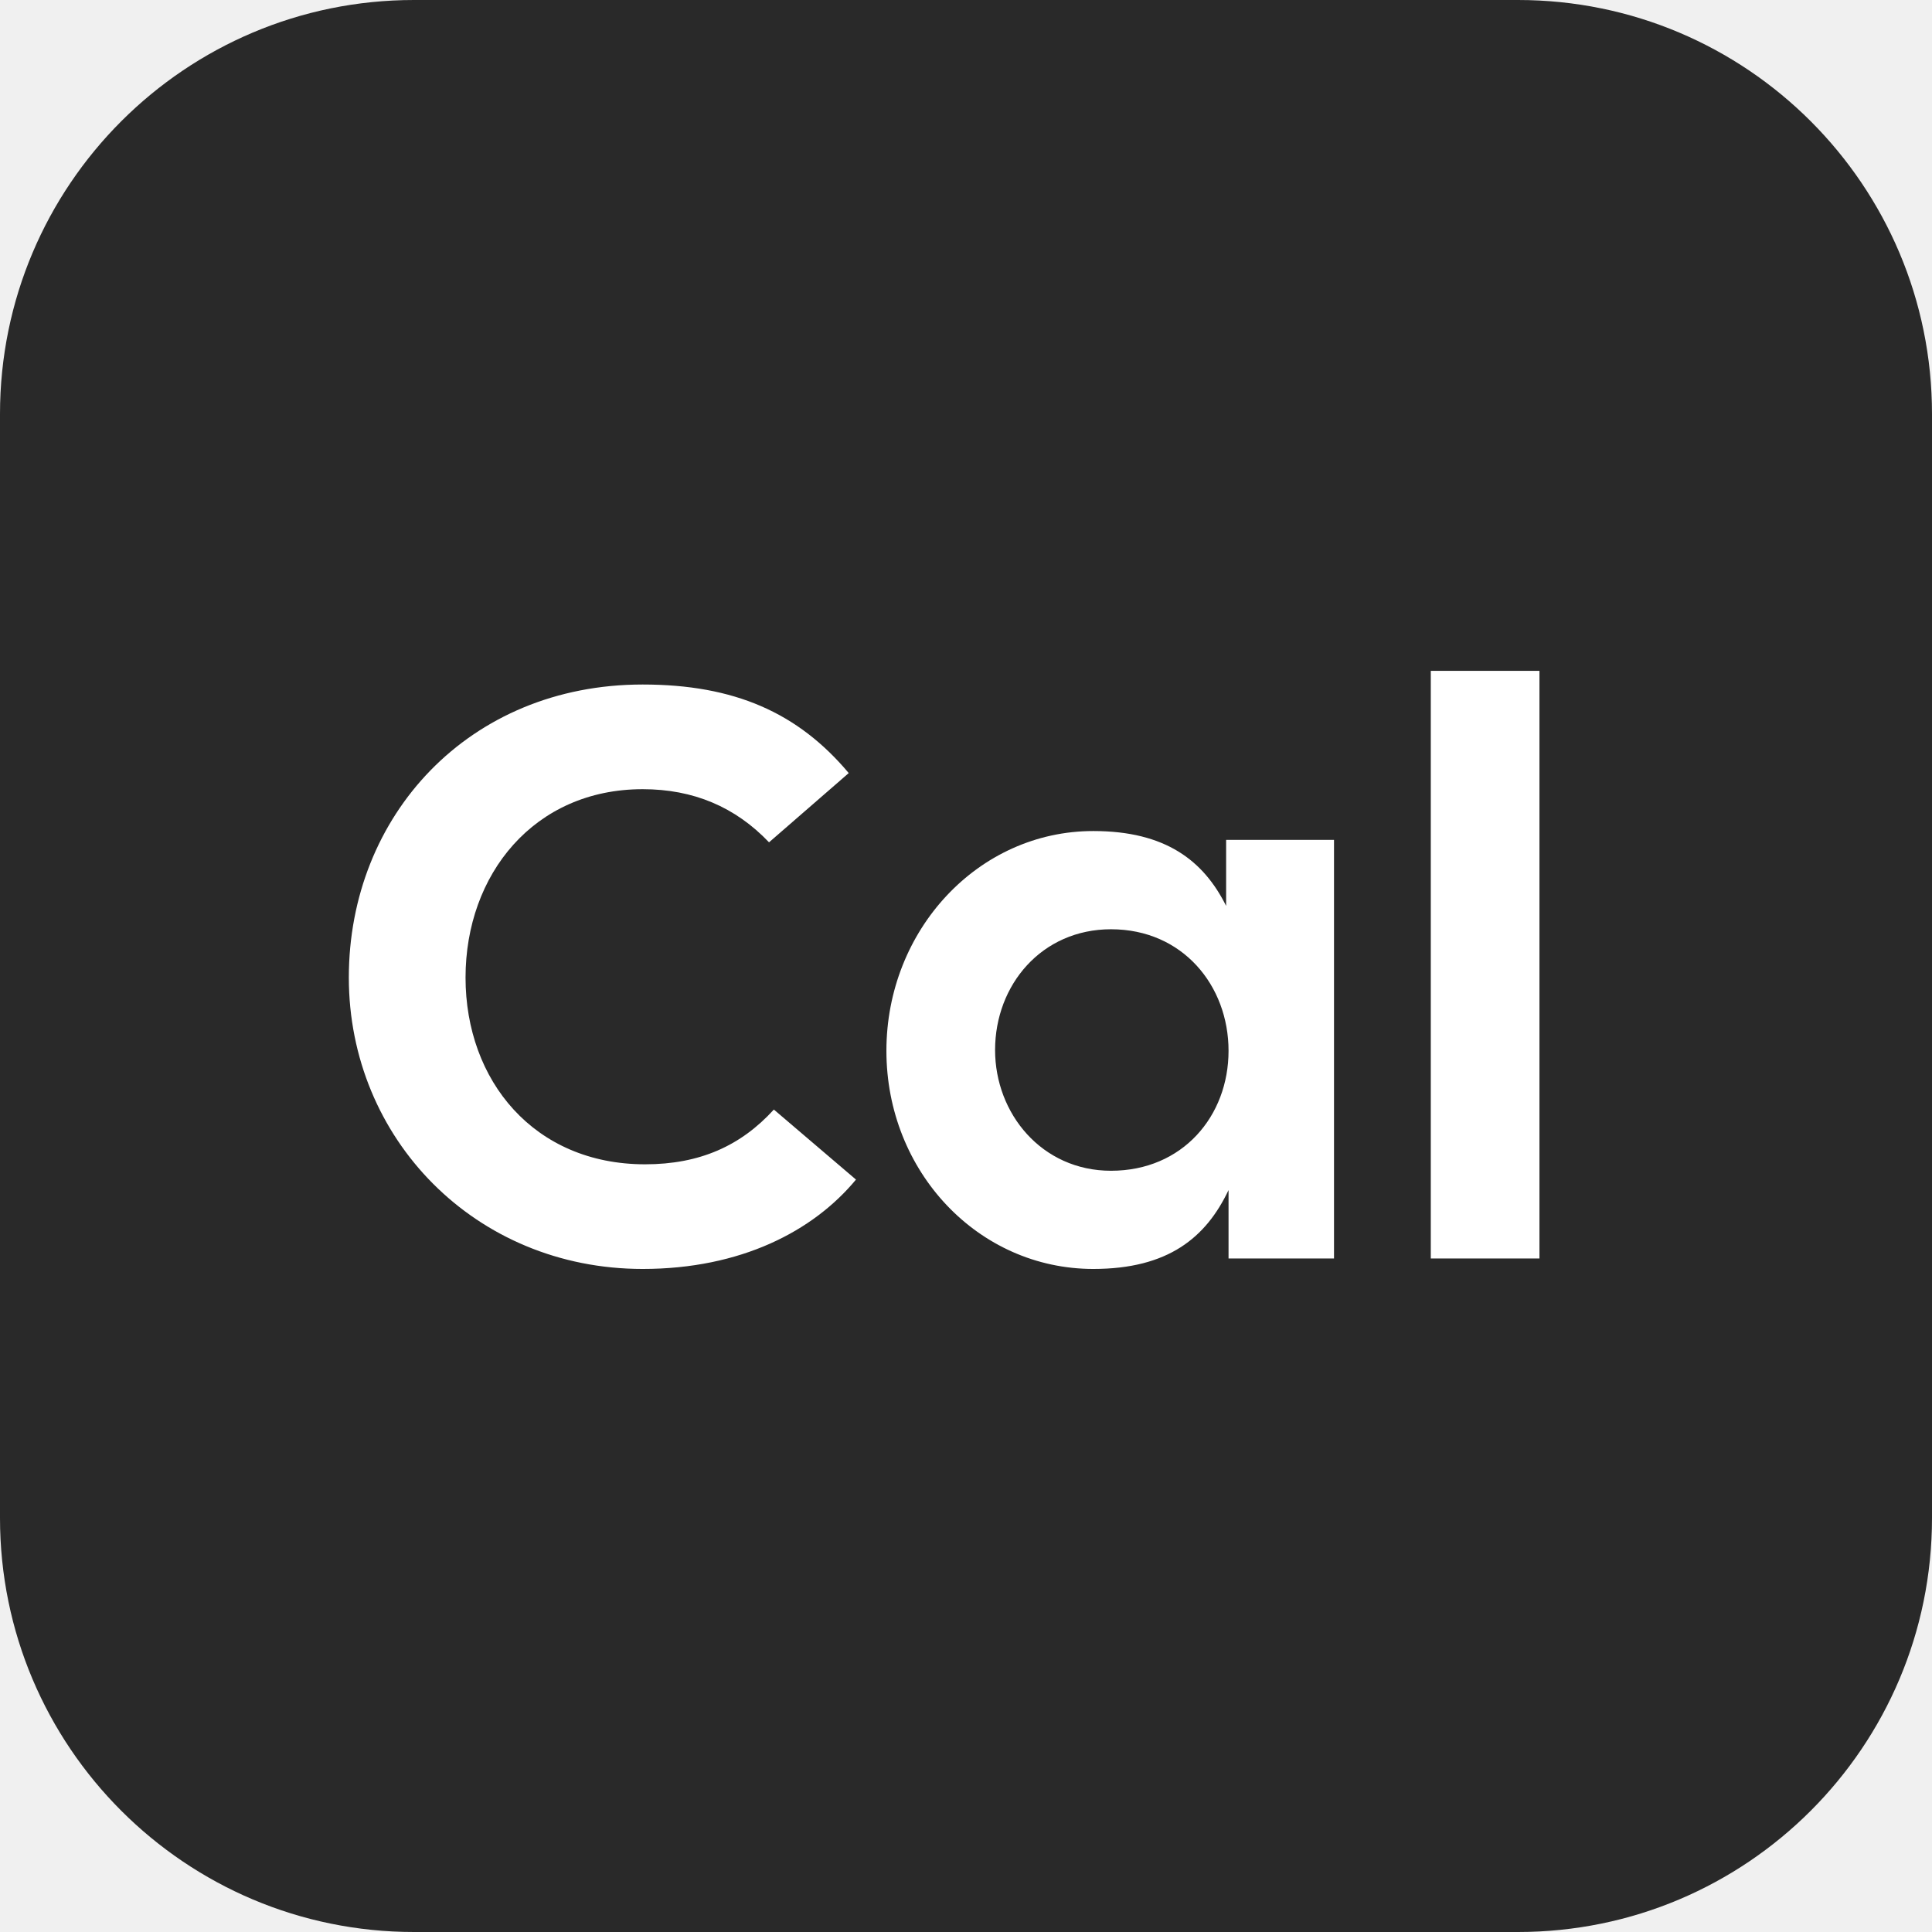
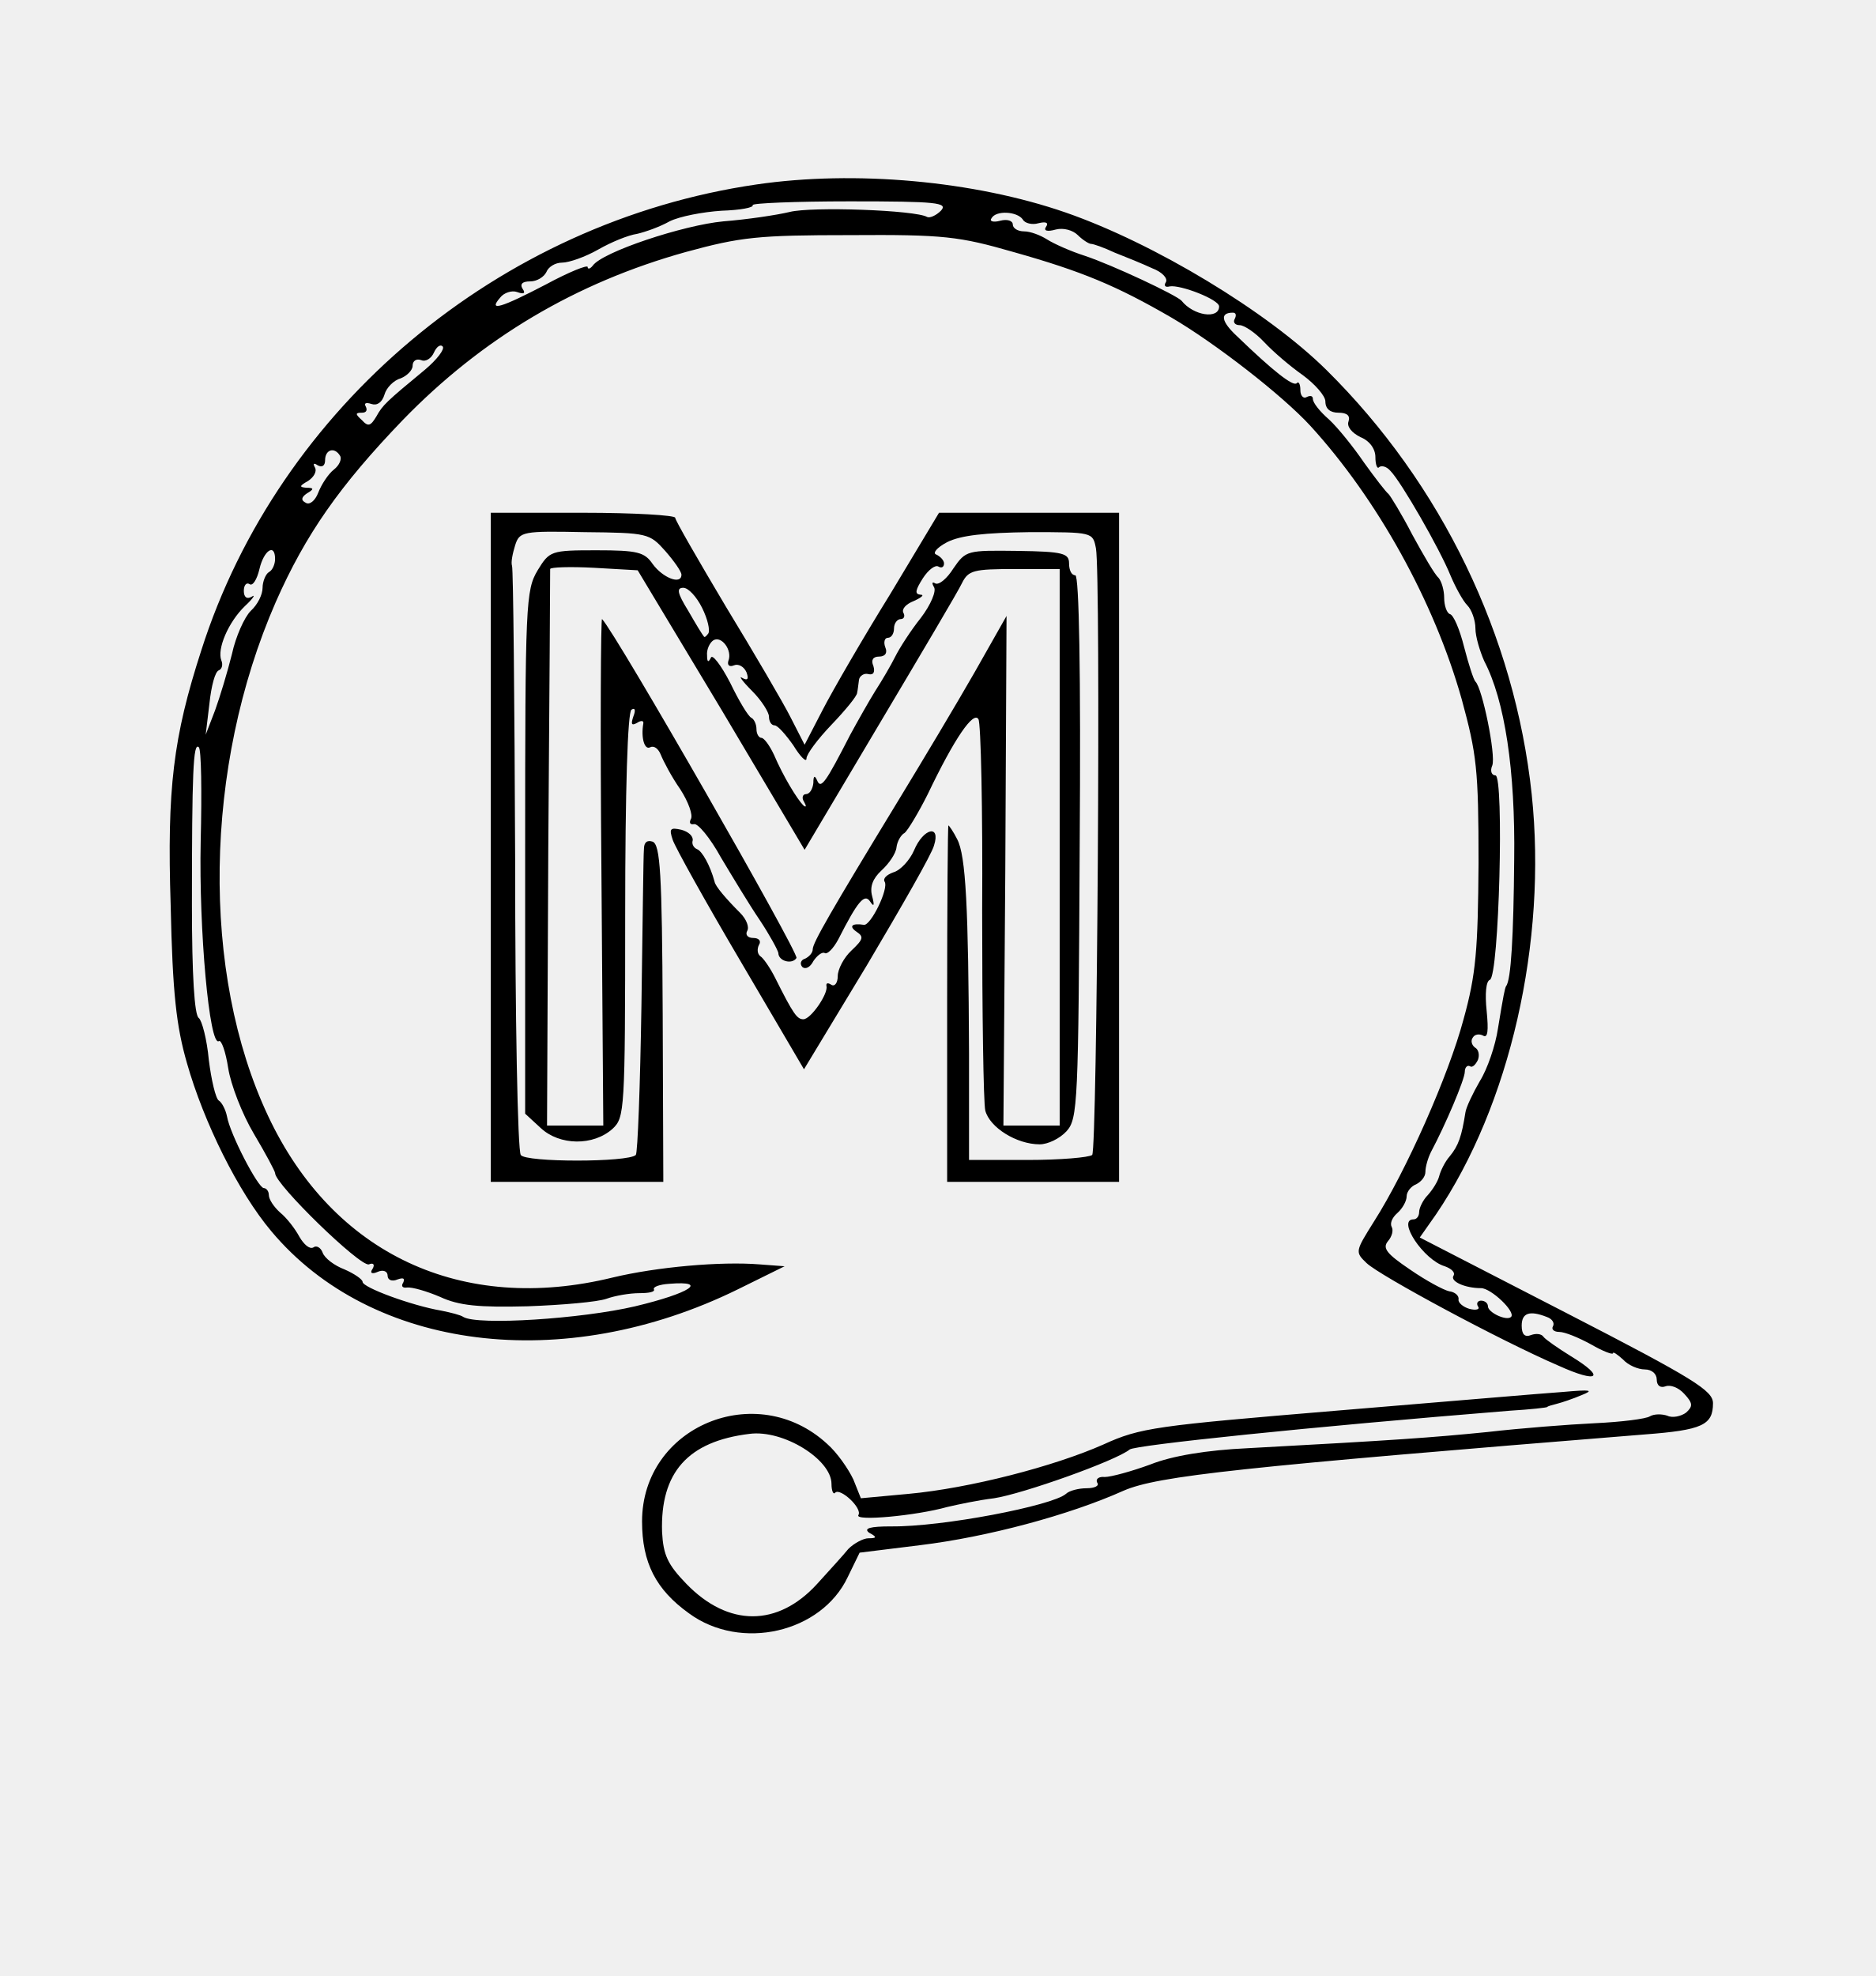
- <svg xmlns="http://www.w3.org/2000/svg" width="56" height="56" fill="none">
-   <rect width="56" height="56" rx="12" fill="#292929" />
-   <path d="M18.628 36.781c2.846 0 4.946-1.096 6.183-2.59l-2.38-2.03c-.957 1.05-2.147 1.587-3.733 1.587-3.22 0-5.204-2.427-5.204-5.413 0-2.987 1.984-5.46 5.134-5.46 1.47 0 2.683.513 3.663 1.54l2.31-2.007c-1.47-1.75-3.313-2.567-5.973-2.567-5.04 0-8.517 3.803-8.517 8.493 0 4.667 3.663 8.447 8.517 8.447ZM31.69 36.781c2.17 0 3.267-.91 3.92-2.286v1.983h3.057V24.344H35.54v1.914c-.653-1.307-1.75-2.17-3.85-2.17-3.337 0-5.997 2.87-5.997 6.37s2.66 6.323 5.997 6.323Zm-2.847-6.346c0-1.89 1.354-3.5 3.36-3.5 2.077 0 3.407 1.633 3.407 3.523 0 1.89-1.33 3.477-3.407 3.477-2.006 0-3.36-1.657-3.36-3.5ZM41.472 36.478h3.15V19.444h-3.15v17.034Z" fill="#fff" />
+ <svg xmlns="http://www.w3.org/2000/svg" version="1.0" width="300pt" height="316pt" viewBox="0 0 300 316" preserveAspectRatio="xMidYMid meet">
+   <g transform="translate(0,316) scale(0.1,-0.1)" fill="#000000" stroke="none">
+     <path fill="#000" d="M1210 2865 c-412 -60 -764 -356 -888 -745 -45 -139 -55 -221 -49 -408 3 -140 9 -193 26 -252 27 -95 82 -206 135 -269 160 -191 467 -230 746 -93 l75 37 -40 3 c-62 5 -164 -4 -235 -21 -241 -59 -447 37 -551 258 -108 229 -103 559 12 822 48 109 103 187 203 291 127 131 277 220 453 269 88 24 115 27 263 27 150 1 174 -2 261 -27 110 -31 165 -54 253 -105 70 -41 177 -124 222 -173 107 -117 198 -281 242 -437 24 -88 27 -112 27 -262 -1 -139 -4 -178 -24 -250 -24 -90 -92 -243 -143 -323 -30 -48 -31 -49 -12 -67 21 -20 214 -124 307 -164 64 -29 76 -19 20 15 -21 13 -41 27 -44 31 -3 5 -12 6 -20 3 -10 -4 -15 1 -15 15 0 20 12 25 40 14 9 -3 13 -10 10 -15 -3 -5 2 -9 10 -9 9 0 31 -9 51 -20 19 -11 35 -17 35 -14 0 3 7 -2 16 -10 8 -9 24 -16 35 -16 11 0 19 -7 19 -16 0 -10 6 -14 14 -11 8 3 21 -2 30 -12 14 -15 14 -20 3 -30 -8 -6 -22 -9 -30 -5 -9 3 -21 3 -28 -1 -6 -4 -45 -9 -88 -11 -42 -2 -119 -8 -171 -14 -90 -9 -145 -13 -385 -26 -64 -3 -120 -12 -155 -26 -30 -11 -63 -20 -73 -20 -9 1 -15 -3 -12 -9 4 -5 -4 -9 -17 -9 -13 0 -28 -4 -33 -9 -22 -19 -198 -53 -280 -52 -33 0 -44 -3 -35 -10 13 -7 13 -9 -1 -9 -8 0 -23 -8 -32 -17 -8 -10 -31 -35 -50 -56 -63 -69 -142 -69 -209 0 -30 31 -37 46 -39 83 -3 95 41 145 140 157 54 7 131 -41 131 -80 0 -11 3 -18 6 -14 8 8 44 -25 37 -36 -6 -10 92 -1 142 13 17 4 50 11 75 14 46 7 195 60 217 78 9 7 286 36 608 62 33 2 60 5 60 6 0 1 7 3 15 5 8 2 26 8 40 14 20 8 15 9 -30 5 -30 -2 -194 -16 -363 -30 -288 -24 -313 -27 -372 -54 -79 -35 -214 -70 -312 -79 l-76 -7 -12 30 c-8 17 -26 43 -42 57 -113 104 -296 28 -296 -124 0 -66 22 -109 75 -147 83 -61 212 -31 254 58 l19 39 97 12 c107 13 238 48 325 87 55 24 189 38 833 90 93 7 110 15 110 50 0 20 -30 39 -234 144 l-235 121 26 37 c118 174 178 435 153 672 -27 253 -144 496 -328 678 -95 94 -276 203 -417 252 -147 51 -338 68 -495 45z m295 -42 c-8 -8 -18 -12 -22 -10 -18 11 -185 17 -220 8 -21 -5 -68 -12 -106 -15 -64 -6 -194 -49 -209 -71 -4 -5 -8 -6 -8 -2 0 4 -30 -8 -67 -28 -71 -37 -93 -44 -73 -21 6 8 19 12 27 9 11 -4 14 -2 9 5 -5 8 0 12 12 12 11 0 22 7 26 15 3 8 14 15 25 15 11 0 37 9 58 21 21 12 48 23 62 25 13 3 36 11 52 20 16 8 53 15 83 17 30 1 52 5 50 9 -2 3 68 6 155 6 140 0 158 -2 146 -15z m131 -14 c3 -6 15 -9 25 -6 12 3 17 1 12 -6 -4 -6 2 -8 16 -4 12 3 27 -1 35 -9 8 -8 18 -14 21 -14 4 0 21 -6 38 -14 18 -7 45 -18 60 -25 16 -6 25 -16 22 -22 -4 -6 -1 -9 6 -7 17 3 79 -21 79 -32 0 -21 -41 -15 -60 9 -8 9 -110 57 -155 72 -22 7 -49 19 -60 26 -11 7 -27 13 -37 13 -10 0 -18 5 -18 11 0 6 -9 9 -20 6 -11 -3 -18 -1 -14 4 7 13 41 11 50 -2z m339 -159 c-3 -5 0 -10 8 -10 7 0 25 -12 39 -27 15 -16 42 -39 62 -53 19 -14 36 -33 36 -42 0 -12 8 -18 21 -18 14 0 19 -5 16 -14 -3 -8 5 -18 19 -25 15 -6 24 -19 24 -32 0 -12 3 -20 6 -16 4 3 12 1 18 -6 17 -17 79 -125 96 -167 8 -19 20 -41 27 -48 7 -7 13 -24 13 -37 0 -13 7 -36 14 -52 33 -63 50 -175 48 -318 -1 -121 -5 -193 -13 -202 -2 -4 -4 -13 -13 -68 -4 -27 -17 -65 -29 -84 -11 -19 -22 -42 -23 -50 -6 -38 -11 -53 -25 -70 -8 -9 -15 -24 -17 -32 -2 -8 -10 -21 -18 -30 -8 -8 -14 -21 -14 -27 0 -7 -4 -12 -9 -12 -27 0 16 -65 50 -75 11 -4 17 -10 14 -15 -6 -9 18 -20 44 -20 16 0 56 -38 48 -46 -7 -7 -37 7 -37 17 0 5 -5 9 -11 9 -5 0 -8 -4 -5 -9 4 -5 -3 -7 -14 -4 -10 3 -18 10 -17 15 1 6 -6 12 -15 13 -9 2 -37 17 -63 35 -37 25 -44 34 -35 45 7 8 9 18 6 23 -3 6 1 15 9 22 8 7 15 19 15 27 0 7 7 16 15 19 8 4 15 12 15 20 0 8 4 22 9 32 23 43 54 116 54 128 0 7 4 11 8 9 4 -3 9 2 13 10 3 8 1 17 -5 20 -5 4 -7 11 -3 16 3 5 10 6 16 3 8 -5 9 8 6 39 -3 28 -1 48 5 50 15 5 23 327 9 327 -6 0 -9 7 -5 16 6 16 -16 124 -27 134 -3 3 -11 28 -18 55 -7 28 -17 52 -23 53 -5 2 -9 14 -9 26 0 12 -4 26 -9 32 -6 5 -24 36 -42 69 -17 33 -35 62 -38 65 -4 3 -21 25 -39 50 -17 25 -42 56 -56 69 -15 13 -26 27 -26 33 0 5 -4 6 -10 3 -5 -3 -10 2 -10 11 0 10 -3 15 -6 11 -6 -5 -37 19 -95 75 -26 24 -28 38 -7 38 5 0 6 -4 3 -10z m-1295 -81 c-63 -52 -68 -57 -78 -75 -9 -15 -13 -17 -23 -6 -11 10 -11 12 0 12 7 0 9 4 6 10 -3 5 0 7 9 4 9 -3 17 2 21 15 3 11 15 23 26 26 10 4 19 13 19 20 0 8 6 12 14 9 7 -3 16 3 20 12 4 9 10 14 14 10 4 -4 -9 -21 -28 -37z m-136 -138 c3 -5 -1 -15 -10 -22 -9 -7 -20 -24 -25 -37 -5 -13 -14 -20 -20 -16 -8 4 -7 9 2 15 12 7 11 9 -1 9 -12 1 -11 3 3 11 9 6 14 15 11 21 -4 7 -2 8 4 4 7 -4 12 -1 12 8 0 17 15 22 24 7z m-104 -165 c0 -8 -4 -18 -10 -21 -5 -3 -10 -15 -10 -25 0 -11 -8 -27 -19 -37 -10 -10 -24 -41 -30 -69 -7 -28 -19 -68 -27 -90 l-15 -39 6 50 c3 28 9 51 15 53 5 2 7 9 4 16 -7 18 11 61 38 87 13 12 17 19 11 15 -8 -5 -13 -1 -13 9 0 9 4 14 9 11 5 -4 12 7 16 24 7 30 25 42 25 16z m-119 -452 c-3 -141 14 -328 29 -319 4 3 11 -17 15 -43 4 -26 22 -73 41 -105 19 -32 34 -60 34 -63 0 -18 136 -150 150 -146 7 3 10 0 6 -7 -5 -7 -1 -9 8 -5 9 4 16 1 16 -6 0 -7 7 -10 16 -6 9 3 12 2 9 -5 -4 -6 -1 -9 6 -8 8 1 32 -6 53 -15 30 -14 62 -17 140 -15 56 2 112 7 126 12 14 5 37 9 53 9 15 0 25 2 23 6 -2 4 9 8 25 9 63 5 33 -15 -55 -36 -85 -20 -252 -31 -275 -17 -4 3 -20 7 -35 10 -47 8 -126 37 -126 46 0 4 -13 13 -29 20 -16 6 -32 18 -35 27 -3 8 -10 12 -15 8 -6 -3 -15 5 -22 17 -7 13 -20 30 -31 39 -10 9 -18 21 -18 28 0 6 -4 11 -8 11 -9 0 -54 86 -59 115 -2 10 -8 22 -13 25 -5 3 -12 33 -16 65 -3 33 -11 63 -16 67 -7 4 -11 69 -11 180 0 213 2 262 11 253 4 -3 5 -71 3 -151z" />
+     <path fill="#000" d="M785 1805 l0 -535 138 0 138 0 -1 269 c-1 225 -4 270 -16 275 -9 3 -14 -1 -14 -12 -1 -9 -2 -122 -4 -250 -2 -128 -6 -236 -9 -239 -12 -12 -177 -12 -184 0 -5 7 -9 219 -9 472 -1 253 -3 465 -5 470 -2 6 1 20 5 33 7 22 12 23 111 21 101 -1 104 -2 129 -30 14 -16 26 -33 26 -38 0 -17 -30 -5 -46 17 -13 19 -24 22 -90 22 -73 0 -75 -1 -94 -32 -19 -32 -20 -52 -20 -451 l0 -418 25 -23 c30 -28 84 -29 115 -1 19 18 20 28 20 341 0 202 4 325 10 329 6 4 7 -1 3 -11 -4 -12 -3 -15 6 -10 6 4 11 4 10 -1 -4 -23 2 -43 11 -38 6 3 13 -2 17 -12 4 -10 17 -35 31 -55 13 -20 21 -42 17 -48 -3 -6 -1 -9 5 -8 6 2 26 -22 43 -53 18 -30 45 -75 62 -100 16 -24 29 -48 30 -53 0 -13 22 -19 29 -8 4 8 -288 518 -311 542 -2 3 -3 -179 -1 -403 l3 -407 -45 0 -45 0 2 442 c2 244 3 445 3 448 0 3 32 4 70 2 l70 -4 134 -223 133 -224 120 202 c66 111 126 212 132 225 10 20 19 22 84 22 l72 0 0 -445 0 -445 -45 0 -45 0 3 407 2 408 -51 -90 c-28 -49 -83 -141 -122 -205 -109 -179 -137 -228 -137 -238 0 -6 -6 -12 -12 -15 -7 -2 -9 -8 -5 -13 5 -5 13 -1 18 9 6 9 14 15 18 13 4 -3 14 7 22 22 31 61 42 74 51 60 6 -9 7 -6 3 9 -4 15 1 28 15 41 12 11 23 27 24 37 1 9 7 20 13 23 5 4 22 32 37 62 43 90 73 133 81 120 4 -6 7 -145 6 -307 0 -162 2 -306 5 -319 7 -27 50 -54 87 -54 13 0 32 9 43 21 18 20 19 44 21 455 2 281 -1 434 -7 434 -6 0 -10 8 -10 19 0 16 -9 19 -82 20 -81 1 -83 1 -103 -28 -10 -16 -23 -27 -29 -24 -5 3 -6 1 -2 -6 4 -6 -5 -28 -21 -49 -16 -20 -34 -48 -41 -62 -7 -14 -21 -38 -32 -55 -10 -16 -28 -48 -40 -70 -39 -76 -47 -88 -53 -73 -4 9 -6 7 -6 -4 -1 -10 -6 -18 -12 -18 -5 0 -7 -6 -3 -12 4 -7 4 -10 -1 -6 -10 10 -32 46 -47 81 -7 15 -16 27 -20 27 -4 0 -8 6 -8 14 0 8 -4 16 -8 18 -5 2 -20 27 -34 56 -15 29 -29 47 -31 40 -4 -8 -6 -7 -6 4 -1 9 4 20 10 24 13 8 31 -16 24 -33 -2 -7 2 -10 9 -7 7 3 16 -2 20 -11 4 -11 2 -14 -7 -9 -6 4 0 -5 16 -21 15 -15 27 -34 27 -41 0 -8 4 -14 9 -14 5 0 18 -15 30 -32 11 -18 21 -28 21 -21 0 7 18 31 40 54 22 23 41 46 41 51 1 4 2 14 3 21 1 6 8 11 15 9 8 -2 11 3 8 13 -4 9 -1 15 9 15 10 0 14 6 10 15 -3 8 -1 15 4 15 6 0 10 7 10 15 0 8 5 15 11 15 5 0 7 5 4 10 -3 6 4 14 17 19 13 6 17 10 10 10 -9 1 -8 7 4 26 9 14 20 22 25 19 5 -3 9 -1 9 5 0 5 -6 11 -12 14 -7 2 0 11 17 20 22 11 60 15 132 16 101 0 101 0 106 -26 8 -44 2 -961 -6 -970 -5 -4 -51 -8 -103 -8 l-94 0 0 170 c-1 233 -5 317 -19 343 -6 12 -13 22 -14 22 -1 0 -2 -128 -2 -285 l0 -285 138 0 137 0 0 535 0 535 -144 0 -144 0 -78 -130 c-44 -71 -92 -154 -108 -185 l-29 -56 -22 43 c-12 24 -59 104 -104 178 -44 74 -81 138 -81 142 0 4 -66 8 -147 8 l-148 0 0 -535z m338 383 c9 -18 13 -36 10 -41 -3 -4 -6 -7 -7 -5 -2 2 -13 20 -25 41 -18 29 -19 37 -8 37 8 0 21 -14 30 -32z" />
+     <path fill="#000" d="M1076 1817 c4 -12 53 -100 109 -195 l101 -172 101 167 c55 93 104 178 107 191 11 34 -17 28 -32 -8 -7 -16 -22 -32 -33 -35 -11 -4 -17 -10 -14 -15 7 -11 -22 -70 -33 -69 -19 3 -25 -2 -12 -11 12 -8 11 -12 -8 -30 -12 -11 -22 -30 -22 -41 0 -11 -5 -17 -10 -14 -6 4 -9 3 -8 -2 3 -12 -25 -53 -37 -53 -10 0 -16 8 -45 66 -8 16 -19 32 -24 35 -5 4 -5 12 -2 18 4 6 0 11 -9 11 -9 0 -13 5 -10 11 4 6 -1 19 -11 29 -23 23 -40 43 -41 50 -7 26 -20 49 -28 52 -5 2 -9 8 -7 14 1 7 -7 14 -18 17 -18 4 -20 2 -14 -16z" />
+   </g>
</svg>
